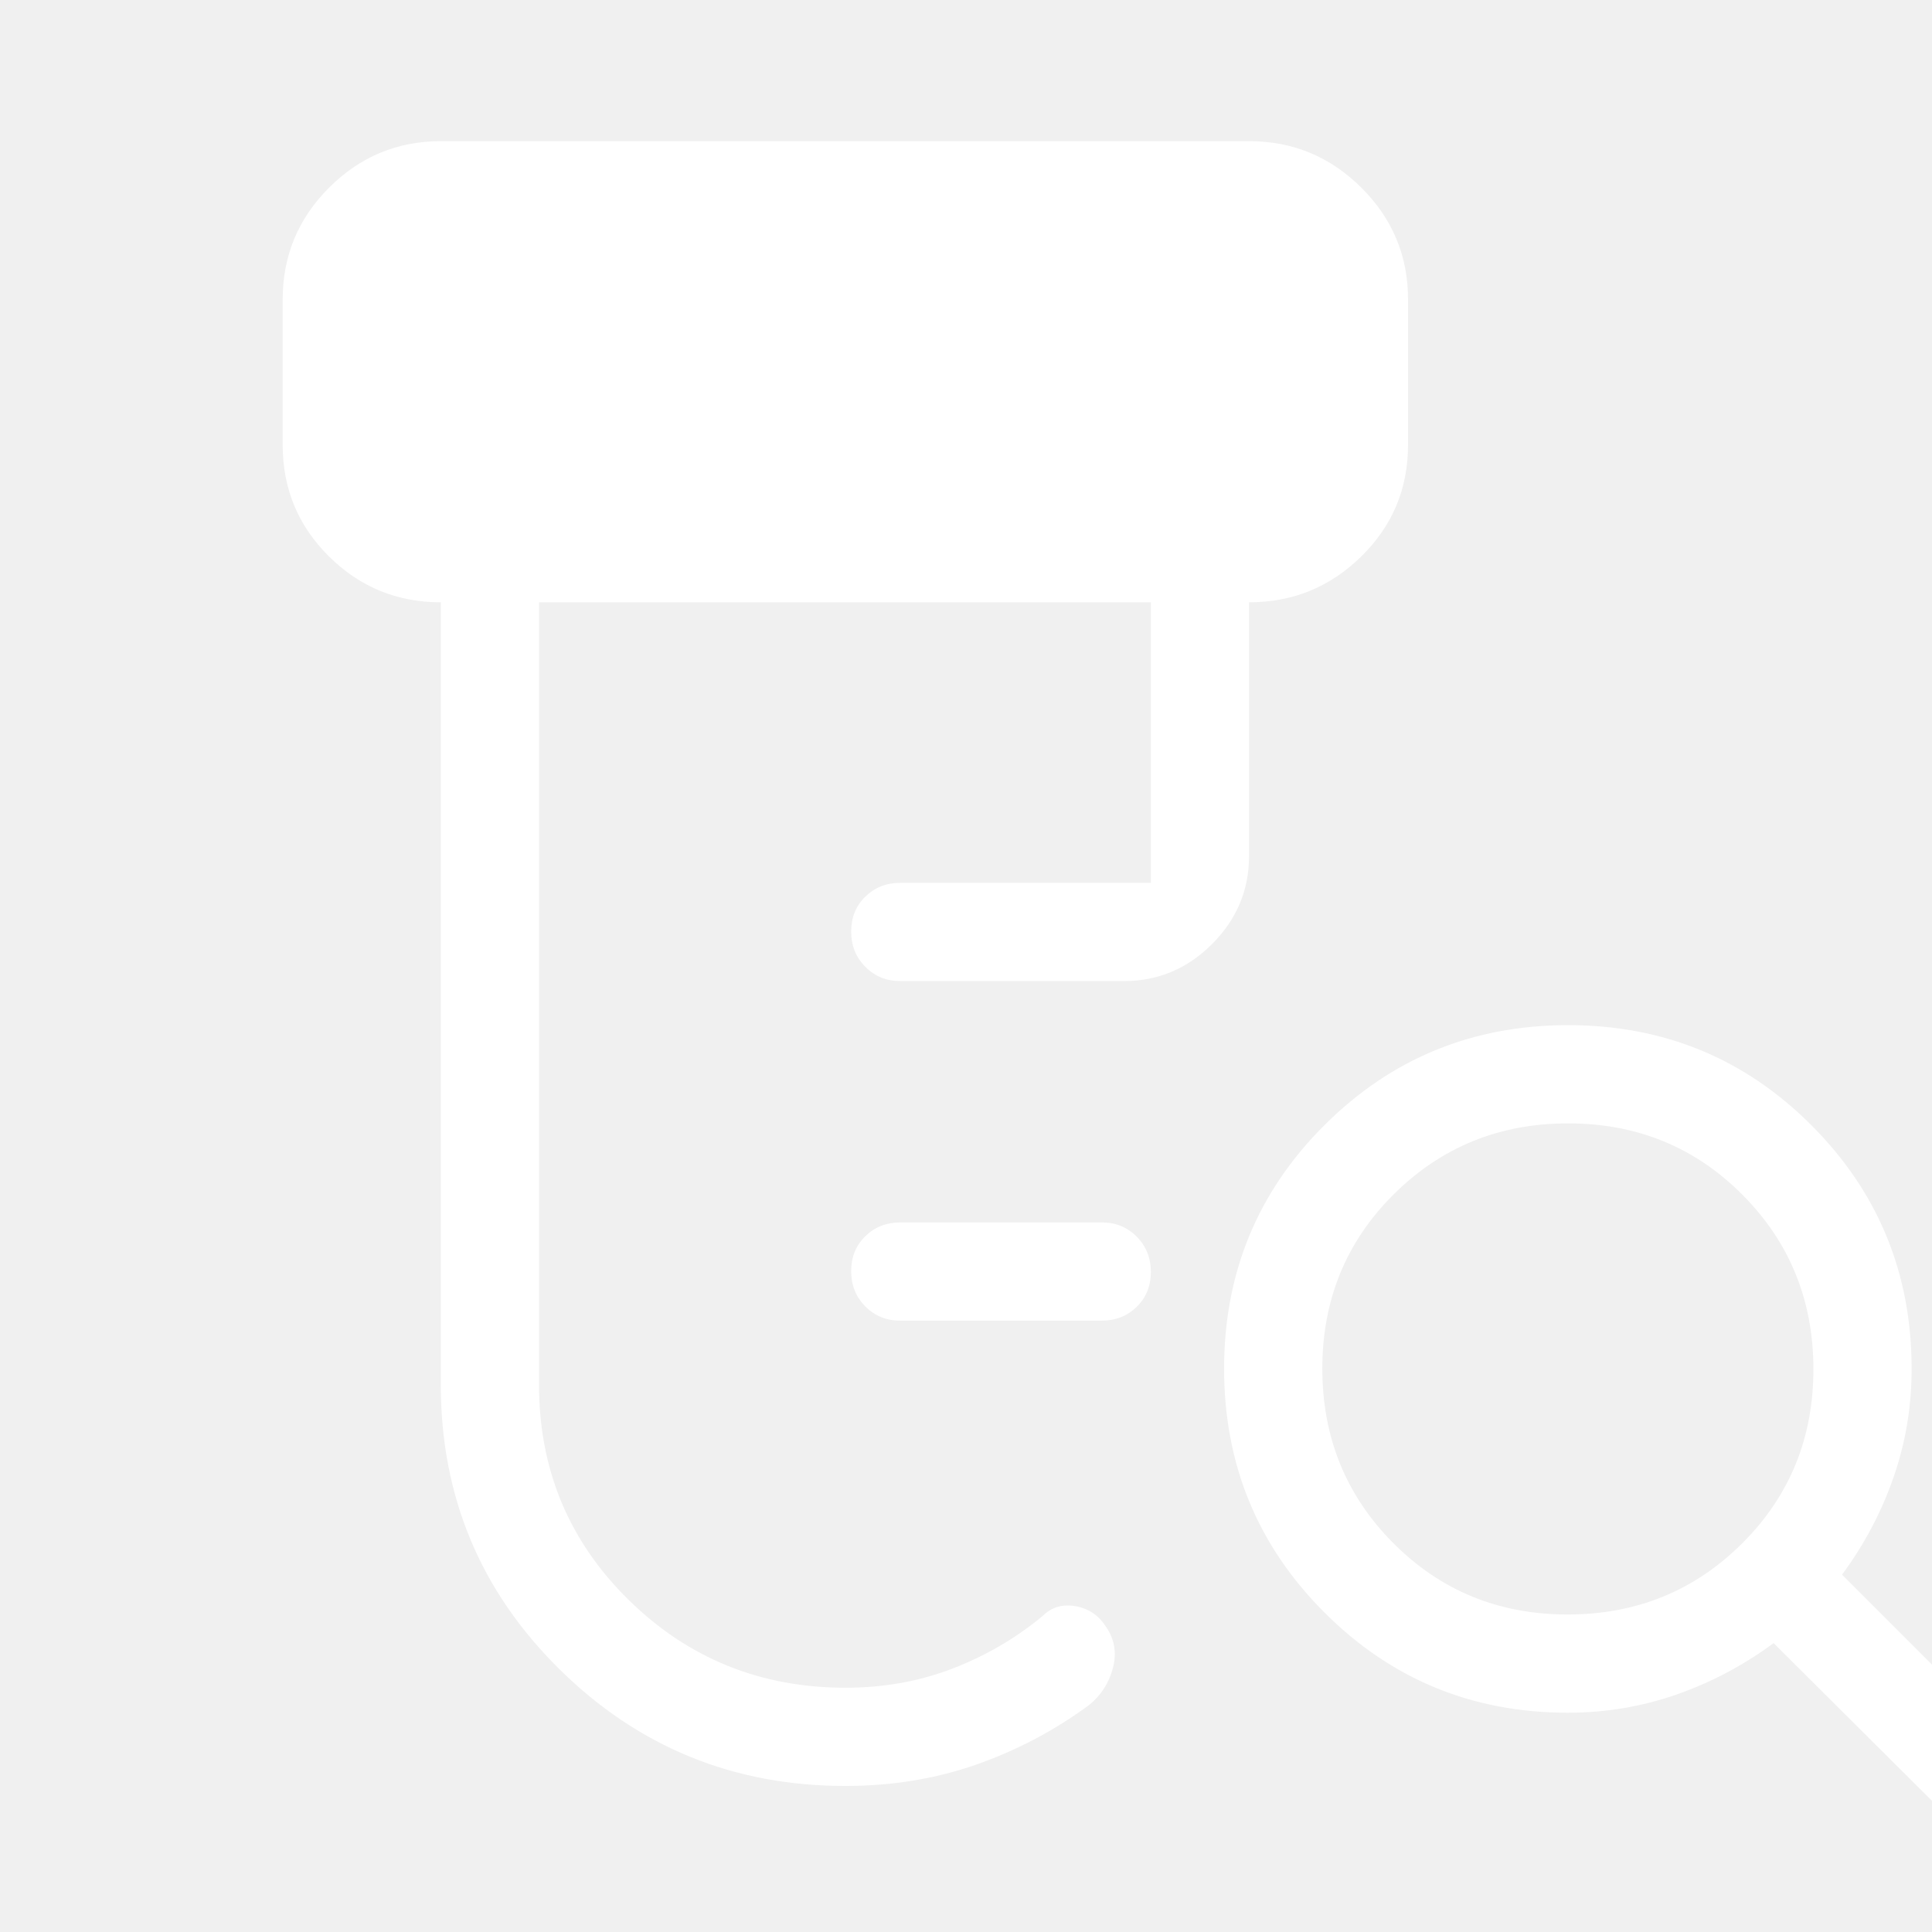
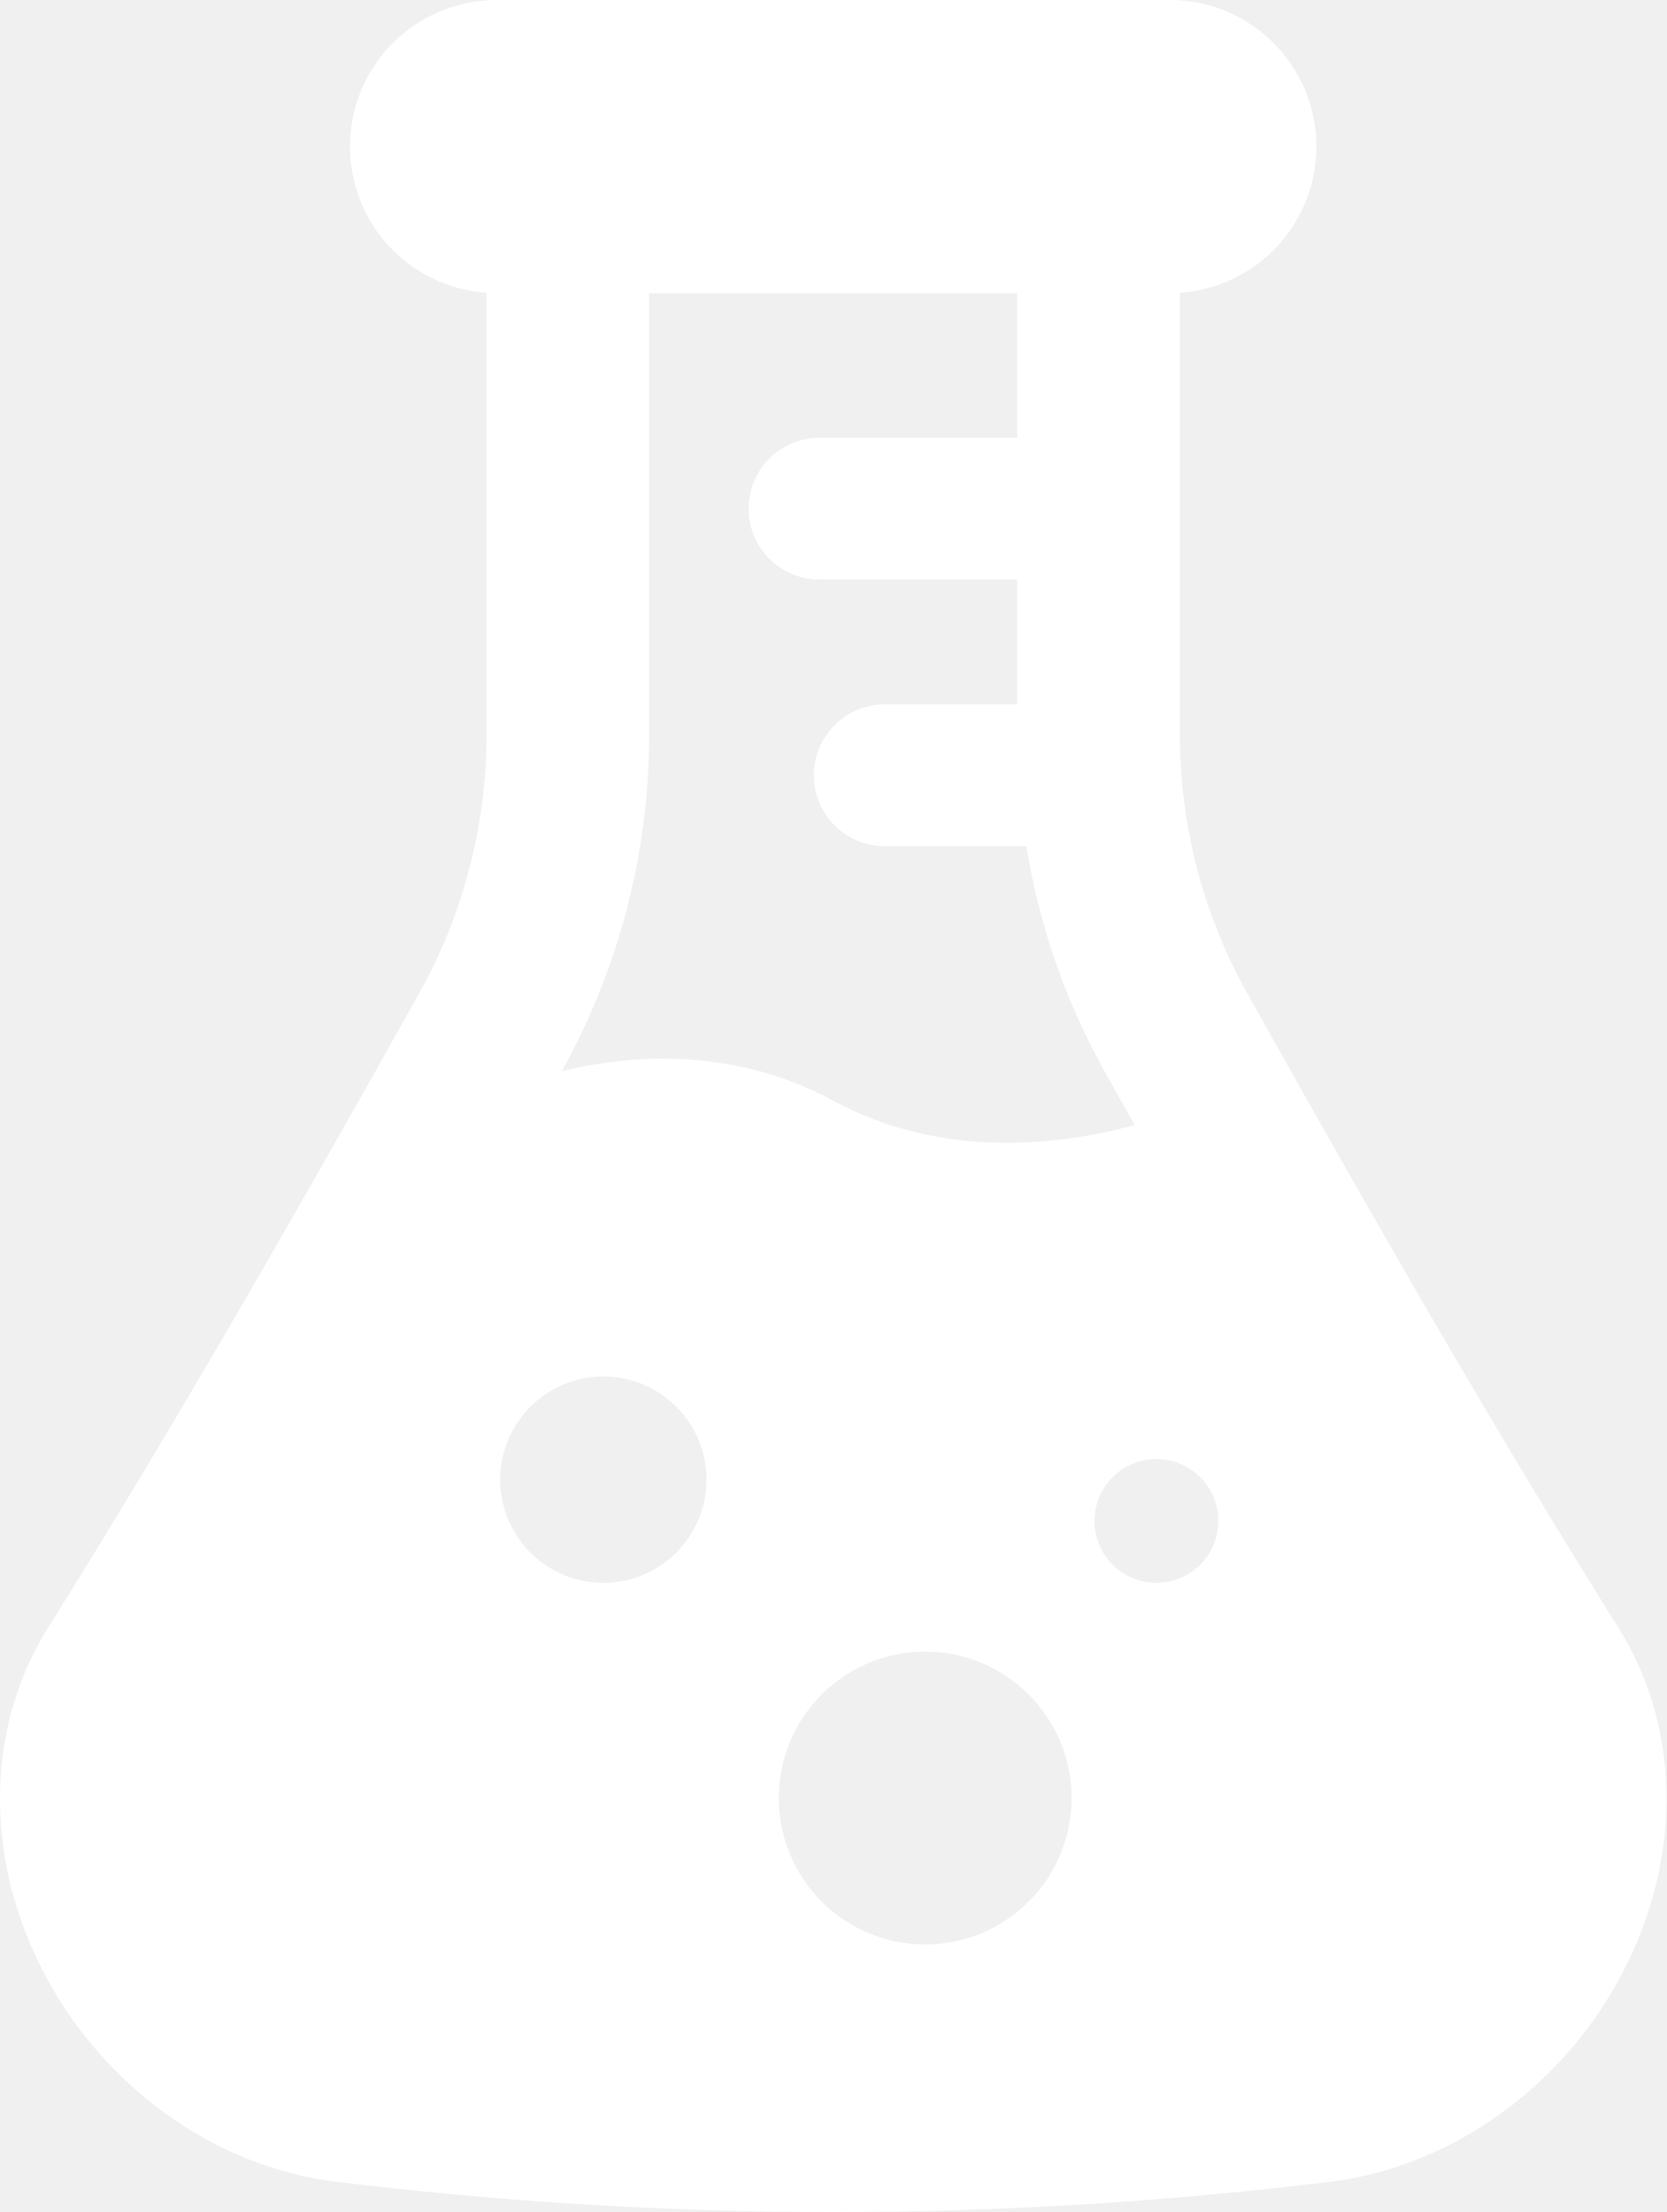
- <svg xmlns="http://www.w3.org/2000/svg" preserveAspectRatio="none" overflow="visible" style="display: block;" width="44" height="44" viewBox="0 0 44 44" fill="none">
-   <g id="lab_research">
-     <mask id="mask0_0_195" style="mask-type:alpha" maskUnits="userSpaceOnUse" x="0" y="0" width="44" height="44">
-       <rect id="Bounding box" width="44" height="44" fill="white" />
-     </mask>
-     <g mask="url(#mask0_0_195)">
-       <path id="lab_research_2" d="M20.504 30.077C20.186 30.077 19.921 29.969 19.707 29.753C19.492 29.537 19.385 29.269 19.385 28.949C19.385 28.629 19.492 28.364 19.707 28.155C19.921 27.945 20.186 27.84 20.504 27.84H25.091C25.408 27.84 25.674 27.948 25.888 28.164C26.102 28.38 26.21 28.648 26.21 28.968C26.21 29.288 26.102 29.552 25.888 29.762C25.674 29.972 25.408 30.077 25.091 30.077H20.504ZM19.252 40.674C16.703 40.674 14.531 39.785 12.734 38.008C10.938 36.232 10.039 34.075 10.039 31.537V13.717C9.043 13.717 8.194 13.369 7.492 12.672C6.789 11.976 6.438 11.13 6.438 10.134V6.817C6.438 5.826 6.79 4.978 7.495 4.273C8.201 3.568 9.049 3.215 10.039 3.215H28.446C29.442 3.215 30.294 3.568 31.003 4.273C31.712 4.978 32.067 5.826 32.067 6.817V10.134C32.067 11.13 31.712 11.976 31.003 12.672C30.294 13.369 29.442 13.717 28.446 13.717V19.499C28.446 20.271 28.165 20.938 27.604 21.5C27.042 22.062 26.375 22.343 25.603 22.343H20.504C20.186 22.343 19.921 22.235 19.707 22.018C19.492 21.803 19.385 21.535 19.385 21.215C19.385 20.895 19.492 20.63 19.707 20.421C19.921 20.211 20.186 20.106 20.504 20.106H26.21V13.717H12.276V31.537C12.276 33.466 12.956 35.098 14.314 36.434C15.672 37.769 17.32 38.437 19.257 38.437C20.124 38.437 20.935 38.292 21.692 38.001C22.449 37.71 23.133 37.311 23.745 36.803C23.945 36.603 24.192 36.529 24.488 36.579C24.784 36.63 25.014 36.781 25.178 37.034C25.381 37.32 25.437 37.635 25.348 37.98C25.259 38.325 25.077 38.609 24.803 38.831C24.012 39.413 23.154 39.865 22.229 40.189C21.303 40.512 20.311 40.674 19.252 40.674ZM39.675 35.151C40.758 34.073 41.299 32.75 41.299 31.184C41.299 29.617 40.76 28.292 39.682 27.209C38.603 26.126 37.281 25.584 35.714 25.584C34.147 25.584 32.822 26.124 31.739 27.202C30.656 28.28 30.115 29.603 30.115 31.17C30.115 32.736 30.654 34.061 31.732 35.144C32.811 36.227 34.133 36.769 35.7 36.769C37.267 36.769 38.592 36.23 39.675 35.151ZM35.707 39.006C33.531 39.006 31.682 38.244 30.161 36.721C28.639 35.199 27.878 33.348 27.878 31.171C27.878 28.993 28.639 27.145 30.162 25.626C31.685 24.107 33.535 23.347 35.713 23.347C37.89 23.347 39.738 24.108 41.257 25.63C42.776 27.152 43.536 29.001 43.536 31.177C43.536 32.034 43.398 32.858 43.123 33.648C42.847 34.44 42.457 35.178 41.951 35.862L46.55 40.462C46.77 40.681 46.88 40.938 46.88 41.231C46.88 41.525 46.77 41.781 46.55 42.001C46.331 42.221 46.07 42.331 45.768 42.331C45.467 42.331 45.208 42.221 44.992 42.001L40.393 37.421C39.708 37.926 38.97 38.317 38.179 38.593C37.388 38.868 36.564 39.006 35.707 39.006Z" fill="white" />
-     </g>
+ <svg xmlns="http://www.w3.org/2000/svg" width="28.902" height="38.364" viewBox="0 0 28.902 38.364" fill="none">
+   <g id="MEDICAL">
+     <path id="Vector" d="M28.043 28.191C26.2 25.248 24.217 21.856 21.614 17.197C20.855 15.828 20.459 14.288 20.462 12.723V5.078C21.118 5.033 21.732 4.736 22.173 4.248C22.615 3.76 22.85 3.12 22.829 2.462C22.809 1.804 22.534 1.18 22.062 0.721C21.591 0.262 20.96 0.004 20.302 0L8.609 0C7.95 0.001 7.317 0.257 6.844 0.716C6.37 1.174 6.093 1.798 6.071 2.457C6.049 3.115 6.284 3.756 6.725 4.246C7.167 4.735 7.781 5.033 8.438 5.078V12.723C8.442 14.288 8.045 15.828 7.287 17.197C4.683 21.857 2.7 25.249 0.858 28.192C-0.181 29.815 -0.284 31.935 0.59 33.864C1.548 35.979 3.507 37.501 5.702 37.823L5.736 37.827C8.627 38.184 11.537 38.364 14.45 38.364C17.363 38.364 20.274 38.185 23.165 37.827L23.2 37.823C25.393 37.497 27.352 35.98 28.311 33.864C29.185 31.935 29.085 29.815 28.043 28.191ZM9.747 18.572C10.741 16.782 11.261 14.769 11.258 12.723V5.085H17.641V7.593H14.212C13.886 7.593 13.573 7.722 13.343 7.953C13.112 8.183 12.983 8.496 12.983 8.822C12.983 9.148 13.112 9.46 13.343 9.691C13.573 9.921 13.886 10.051 14.212 10.051H17.641V12.217H15.314C14.993 12.225 14.688 12.358 14.464 12.588C14.24 12.817 14.115 13.125 14.115 13.446C14.115 13.767 14.24 14.075 14.464 14.304C14.688 14.534 14.993 14.667 15.314 14.675H17.676C17.718 14.675 17.759 14.675 17.8 14.669C18.02 16.038 18.477 17.36 19.152 18.572C19.331 18.891 19.506 19.204 19.679 19.512C18.426 19.855 16.37 20.129 14.45 19.09C12.704 18.146 10.933 18.288 9.744 18.579L9.747 18.572ZM10.465 27.452C10.111 27.452 9.765 27.347 9.471 27.151C9.176 26.954 8.947 26.675 8.811 26.348C8.676 26.021 8.64 25.661 8.709 25.314C8.778 24.967 8.949 24.648 9.199 24.398C9.449 24.147 9.768 23.977 10.115 23.908C10.462 23.838 10.822 23.874 11.149 24.009C11.476 24.145 11.755 24.374 11.952 24.668C12.149 24.963 12.254 25.309 12.254 25.663C12.254 26.137 12.065 26.592 11.73 26.928C11.395 27.263 10.94 27.452 10.465 27.452ZM16.046 33.724C15.543 33.724 15.053 33.575 14.635 33.296C14.217 33.017 13.892 32.62 13.7 32.156C13.508 31.692 13.457 31.181 13.555 30.689C13.653 30.196 13.895 29.744 14.251 29.389C14.606 29.034 15.058 28.792 15.551 28.694C16.043 28.596 16.554 28.647 17.018 28.839C17.482 29.031 17.878 29.357 18.157 29.774C18.436 30.192 18.585 30.683 18.585 31.185C18.585 31.519 18.519 31.849 18.391 32.157C18.264 32.465 18.077 32.745 17.841 32.98C17.605 33.216 17.325 33.403 17.017 33.531C16.709 33.658 16.379 33.724 16.046 33.724ZM20.053 27.452C19.841 27.452 19.634 27.388 19.457 27.27C19.281 27.152 19.144 26.984 19.063 26.788C18.982 26.591 18.961 26.375 19.003 26.167C19.044 25.959 19.147 25.768 19.297 25.618C19.447 25.468 19.639 25.366 19.847 25.325C20.055 25.283 20.271 25.305 20.467 25.386C20.663 25.468 20.831 25.605 20.949 25.782C21.067 25.958 21.13 26.166 21.13 26.378C21.13 26.519 21.102 26.659 21.048 26.79C20.994 26.92 20.915 27.038 20.815 27.138C20.715 27.238 20.596 27.317 20.466 27.371C20.335 27.425 20.195 27.452 20.054 27.452H20.053Z" fill="white" />
  </g>
</svg>
